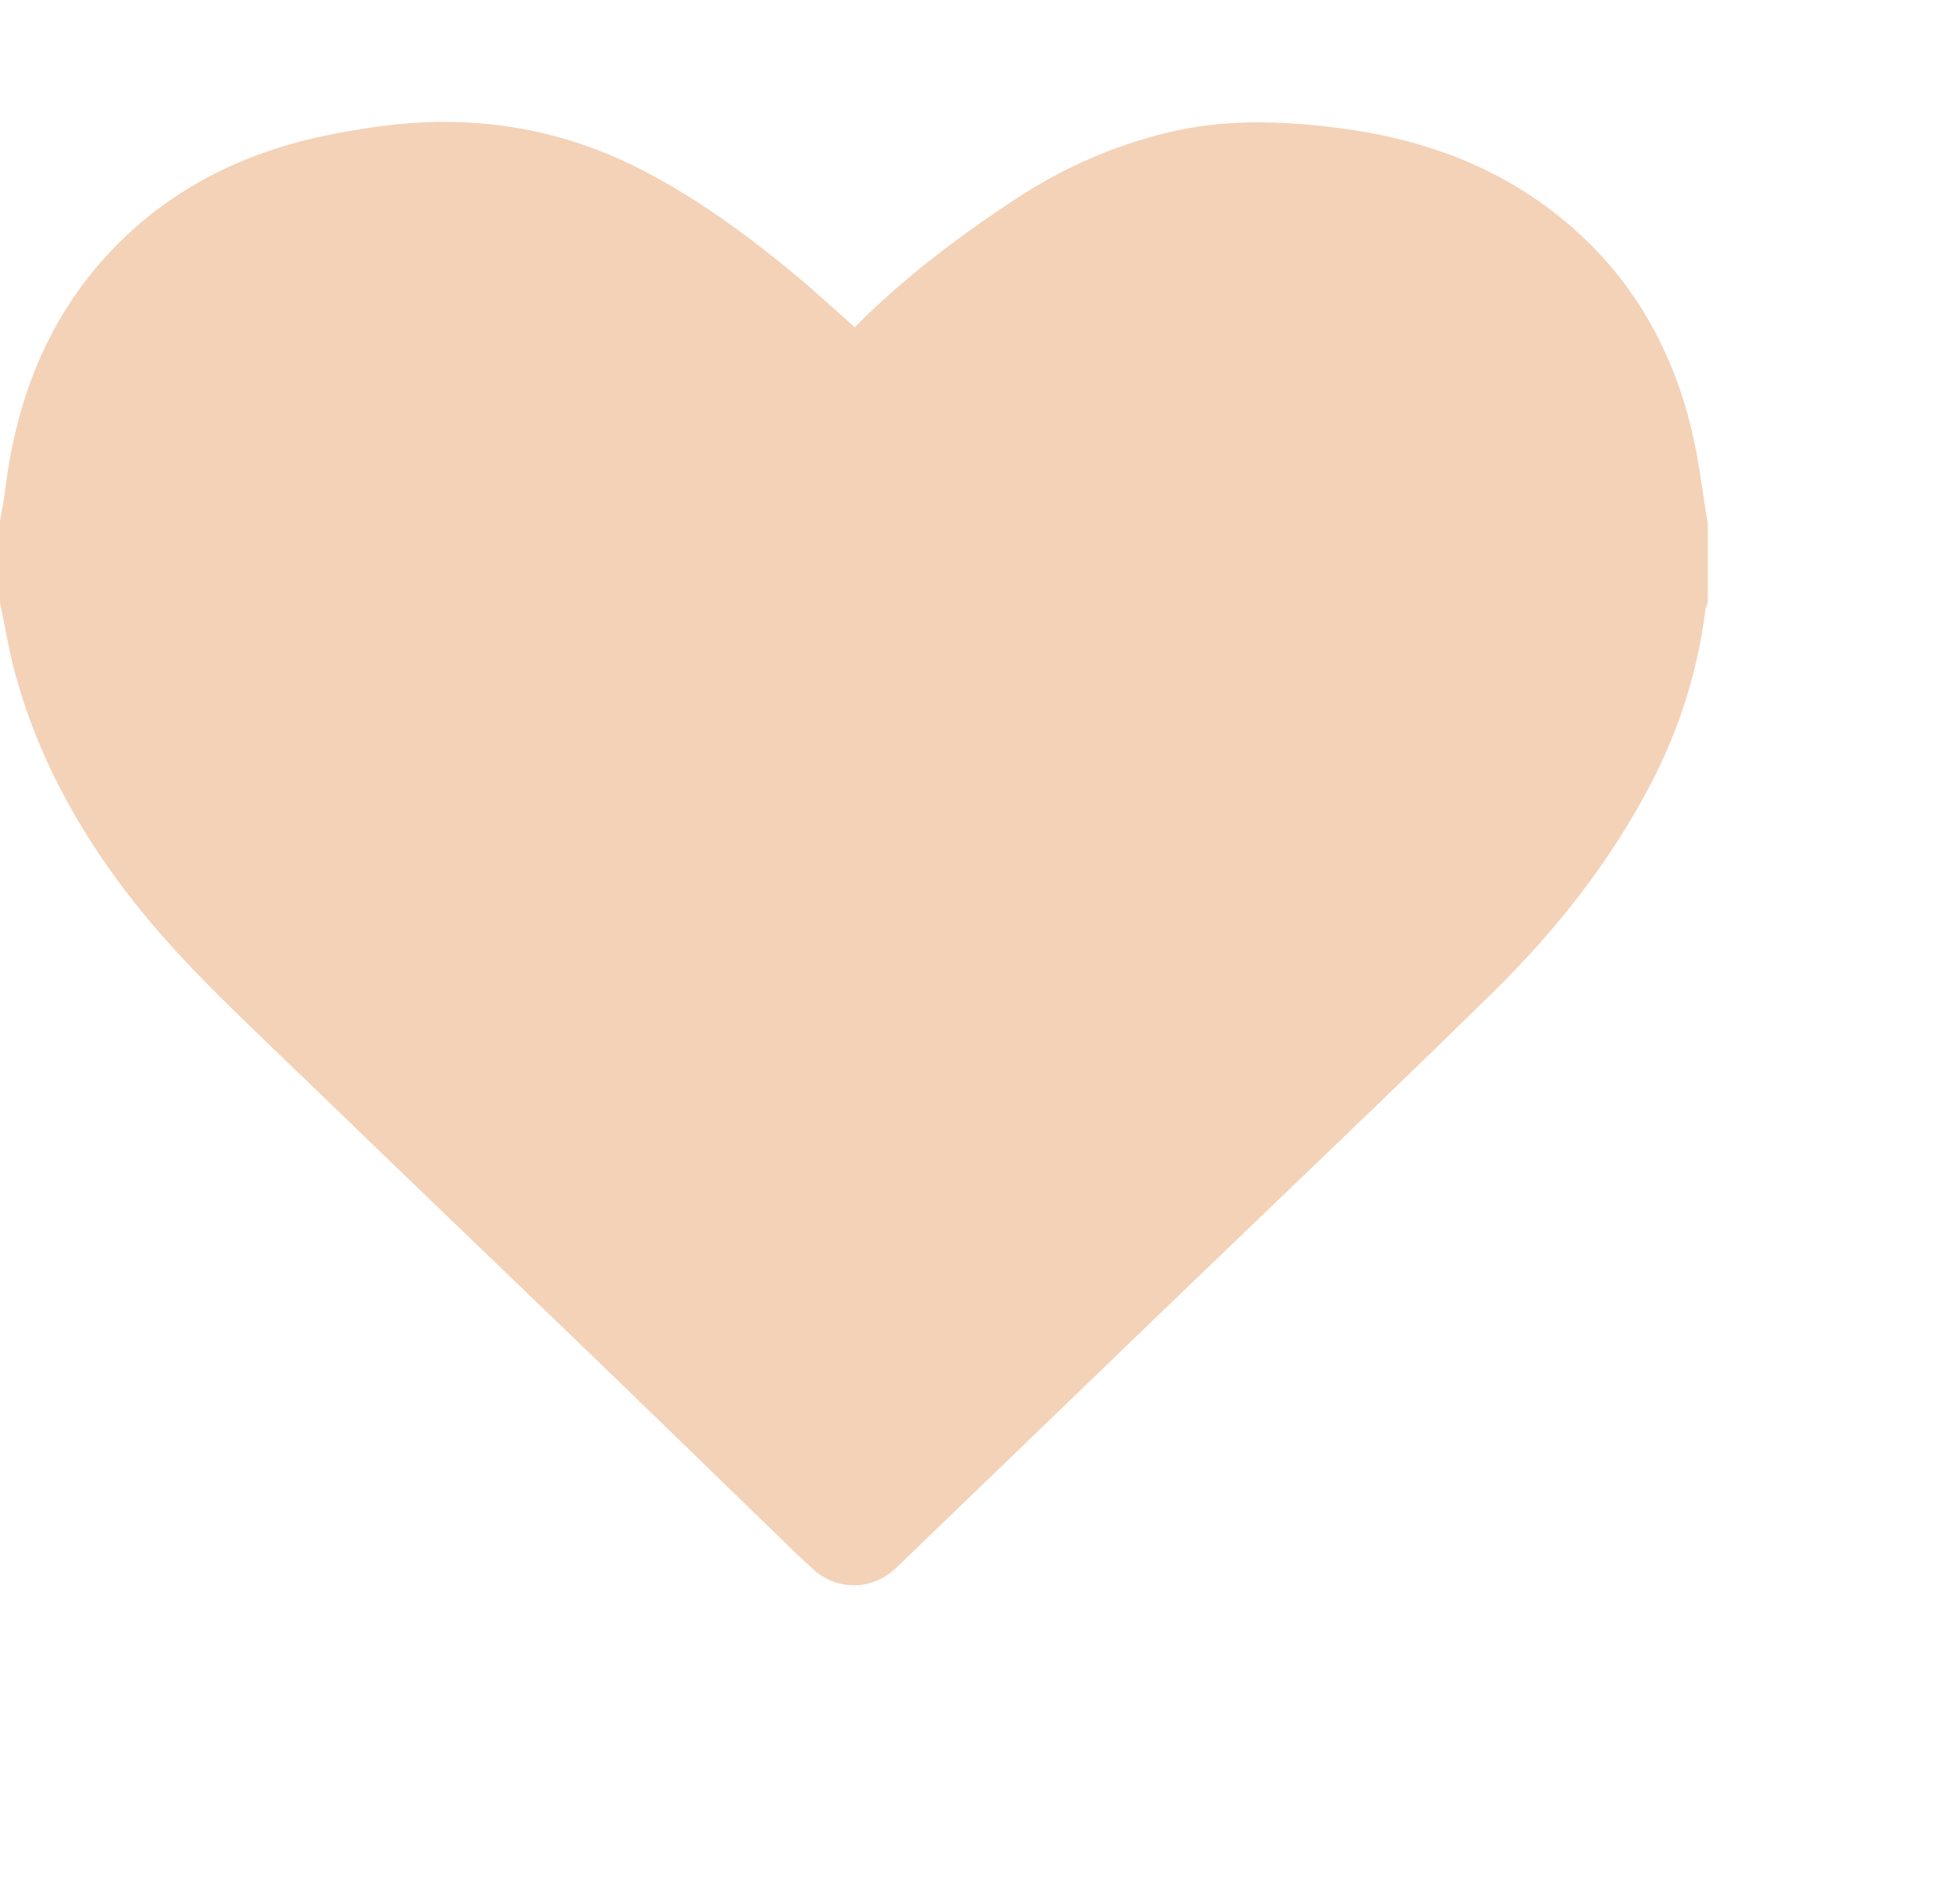
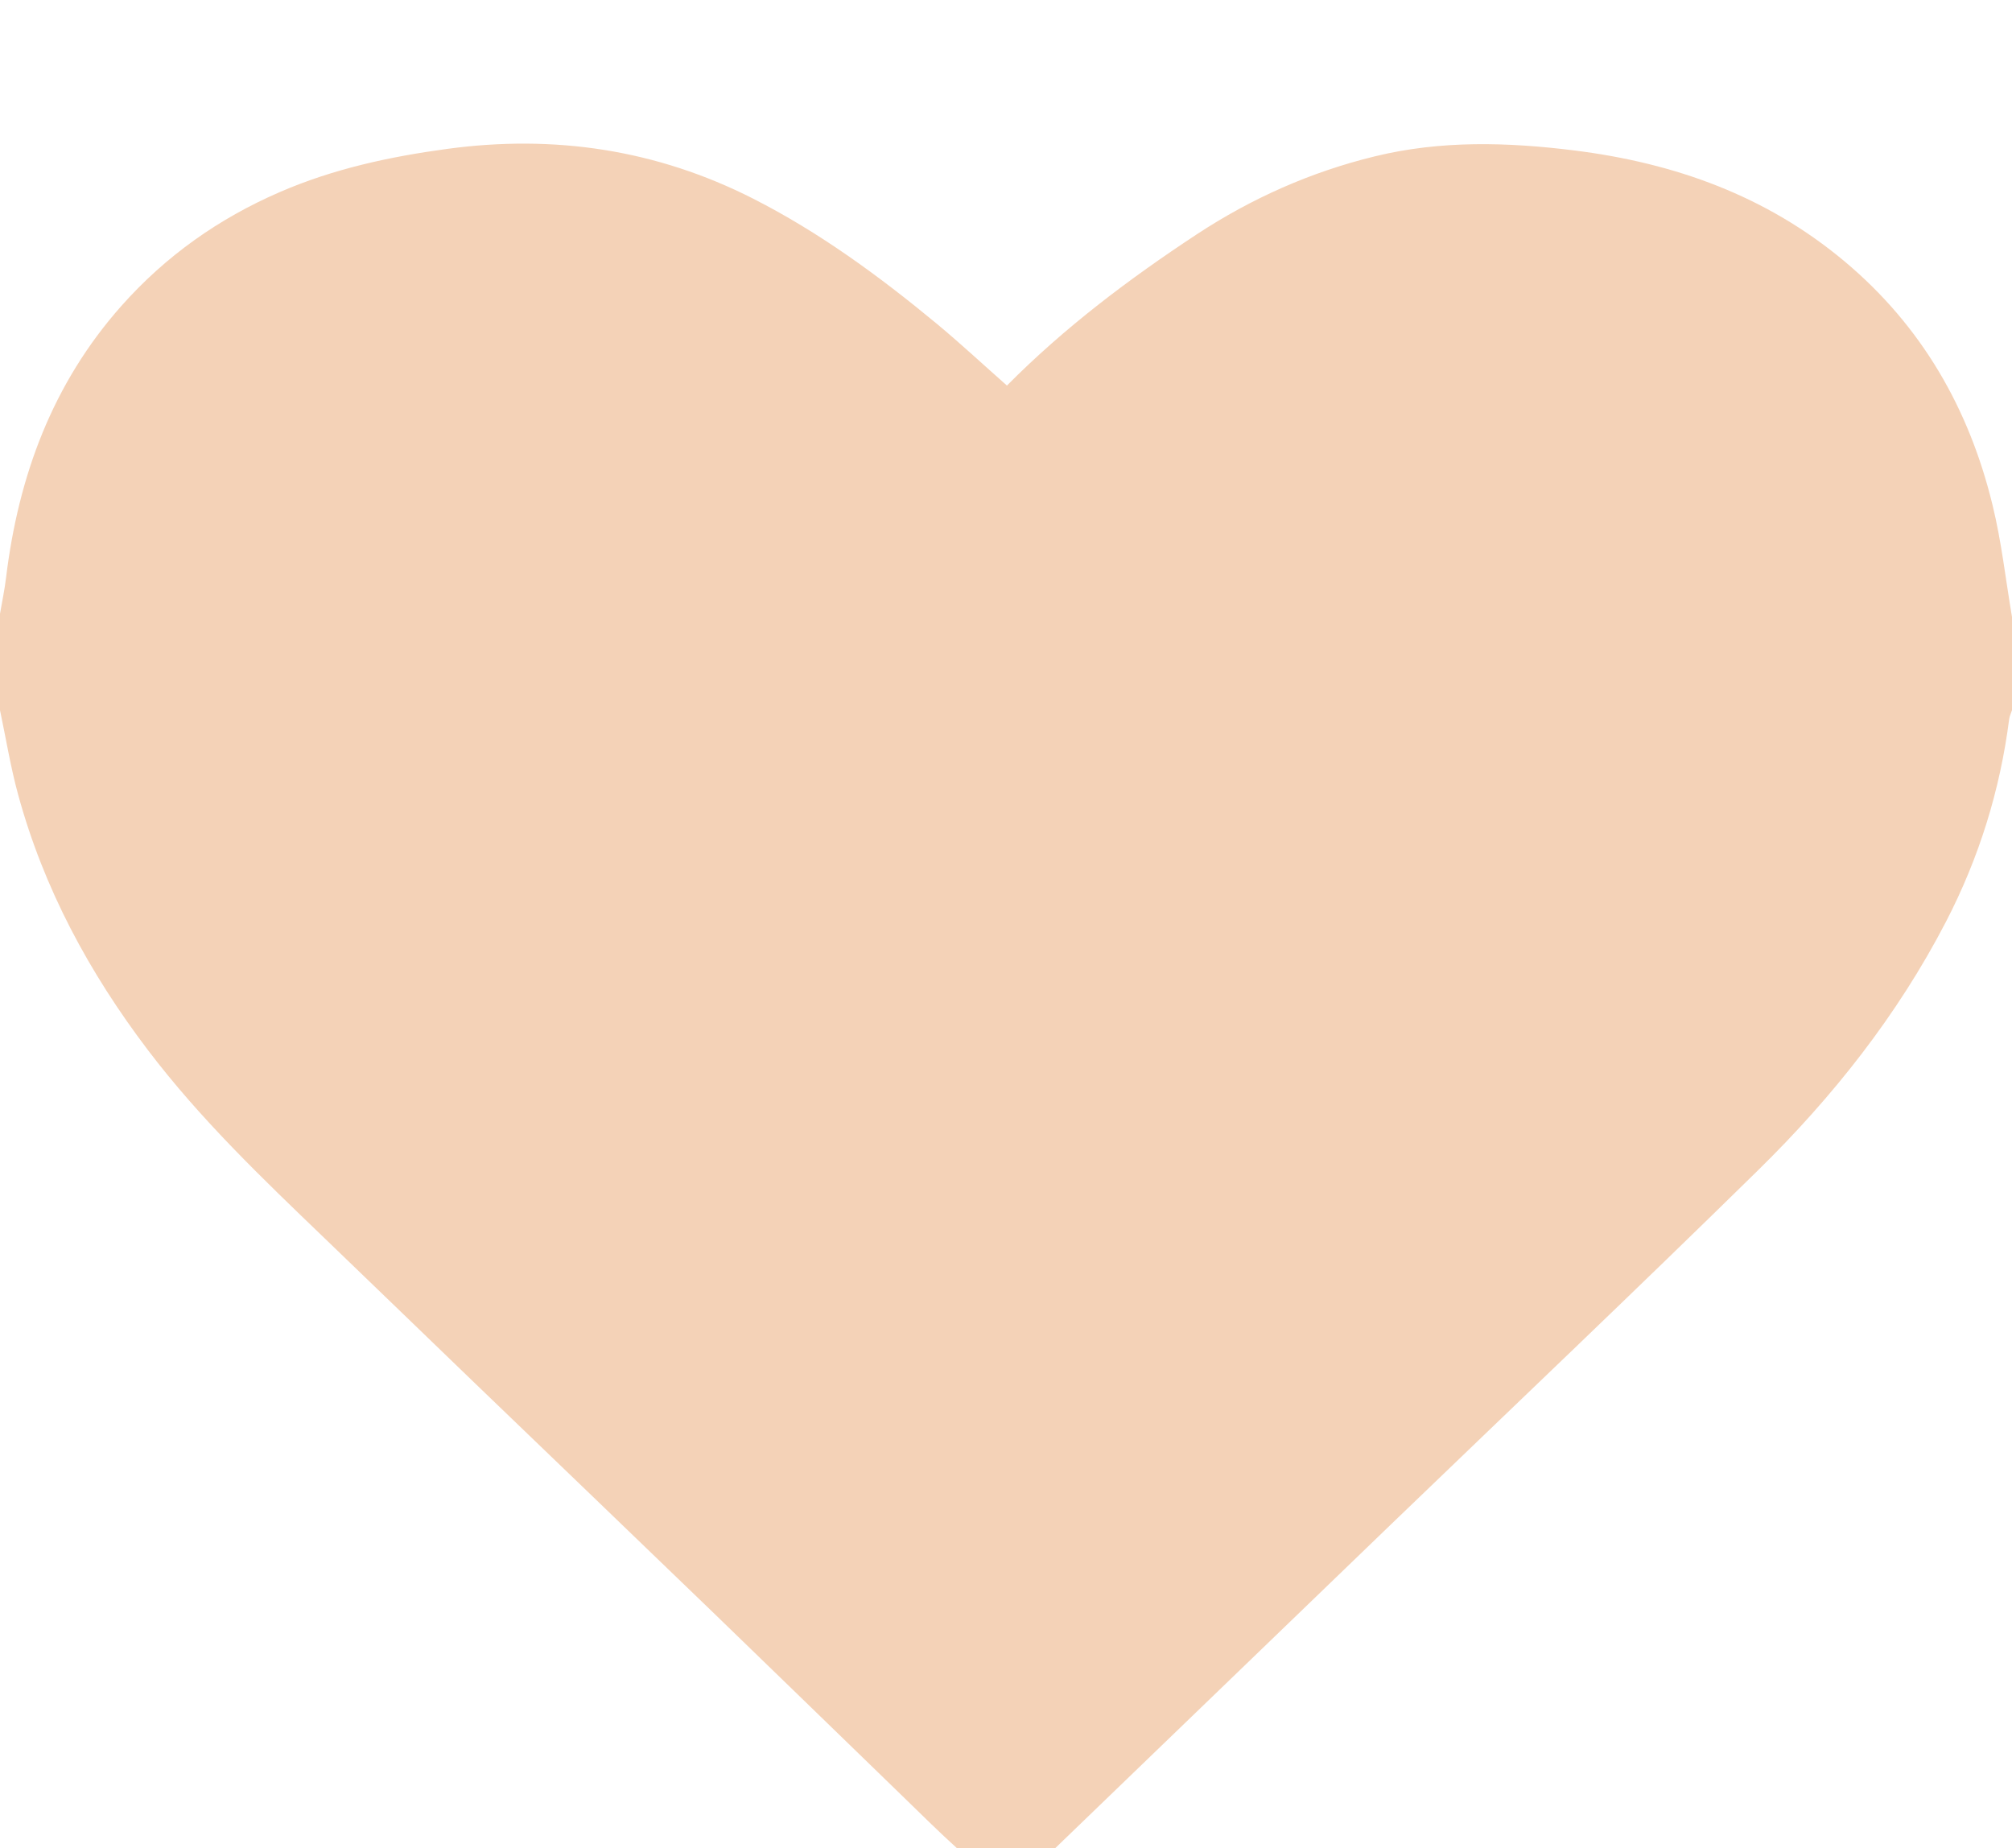
- <svg xmlns="http://www.w3.org/2000/svg" version="1.1" id="Layer_1" x="0px" y="0px" width="88.143px" height="85px" viewBox="0 0 88.143 85" enable-background="new 0 0 88.143 85" xml:space="preserve">
+ <svg xmlns="http://www.w3.org/2000/svg" version="1.1" id="Layer_1" x="0px" y="0px" width="76.801px" height="70.507px" viewBox="0 0 76.801 70.507" enable-background="new 0 0 76.801 70.507" xml:space="preserve">
  <g>
    <g id="XMLID_4_">
      <g>
-         <path fill="#F4D2B7" d="M28.739,7.577c2.542,1.291,4.83,2.968,7.019,4.78c0.907,0.753,1.769,1.557,2.679,2.36     c2.201-2.219,4.661-4.07,7.241-5.769c2.098-1.378,4.357-2.384,6.804-2.98c2.526-0.616,5.058-0.542,7.611-0.225     c3.83,0.479,7.323,1.726,10.32,4.236c2.942,2.465,4.75,5.614,5.647,9.298c0.341,1.401,0.498,2.845,0.74,4.27     c0,1.188,0,2.373,0,3.559c-0.037,0.113-0.092,0.225-0.108,0.341c-0.348,2.717-1.153,5.296-2.411,7.728     c-1.848,3.568-4.317,6.686-7.167,9.482c-4.646,4.562-9.368,9.046-14.059,13.563c-4.247,4.094-8.493,8.192-12.742,12.286     c-1.055,1.017-2.632,1.069-3.724,0.09c-0.758-0.684-1.481-1.404-2.213-2.114c-2.406-2.33-4.803-4.666-7.211-6.992     c-2.997-2.893-6.004-5.777-9.006-8.667c-1.925-1.854-3.844-3.715-5.771-5.565c-2.369-2.277-4.741-4.543-6.739-7.176     c-2.249-2.963-3.979-6.168-4.959-9.758C0.402,29.268,0.227,28.181,0,27.107c0-1.227,0-2.453,0-3.681     c0.079-0.462,0.177-0.92,0.233-1.384c0.472-3.878,1.774-7.403,4.399-10.363c1.691-1.906,3.719-3.341,6.061-4.353     c2.044-0.884,4.183-1.346,6.378-1.643C21.161,5.129,25.059,5.711,28.739,7.577z" />
+         <path fill="#F4D2B7" d="M76.801,23.548c0,1.188,0,2.373,0,3.559c-0.037,0.113-0.092,0.225-0.108,0.341     c-0.348,2.717-1.152,5.296-2.41,7.728c-1.849,3.568-4.317,6.686-7.167,9.482c-4.646,4.562-9.368,9.046-14.06,13.563     c-4.247,4.094-8.493,8.192-12.742,12.286c-1.055,1.017-2.632,1.069-3.724,0.091c-0.758-0.685-1.481-1.404-2.213-2.115     c-2.406-2.33-4.803-4.666-7.211-6.991c-2.997-2.894-6.004-5.777-9.006-8.667c-1.926-1.854-3.845-3.715-5.771-5.565     c-2.369-2.276-4.741-4.543-6.739-7.176c-2.249-2.963-3.979-6.168-4.959-9.758C0.402,29.268,0.227,28.181,0,27.107     c0-1.227,0-2.453,0-3.681c0.079-0.462,0.177-0.92,0.232-1.384c0.473-3.878,1.774-7.403,4.399-10.363     c1.691-1.906,3.719-3.341,6.061-4.353c2.044-0.884,4.184-1.346,6.378-1.643c4.09-0.555,7.987,0.027,11.667,1.893     c2.542,1.291,4.83,2.968,7.02,4.78c0.907,0.753,1.769,1.557,2.679,2.36c2.201-2.219,4.661-4.07,7.241-5.769     c2.098-1.378,4.357-2.384,6.804-2.98c2.526-0.616,5.059-0.542,7.611-0.225c3.83,0.479,7.323,1.726,10.32,4.236     c2.941,2.465,4.75,5.614,5.646,9.298C76.402,20.68,76.559,22.124,76.801,23.548z" />
      </g>
-       <g>
- 		</g>
    </g>
  </g>
</svg>
